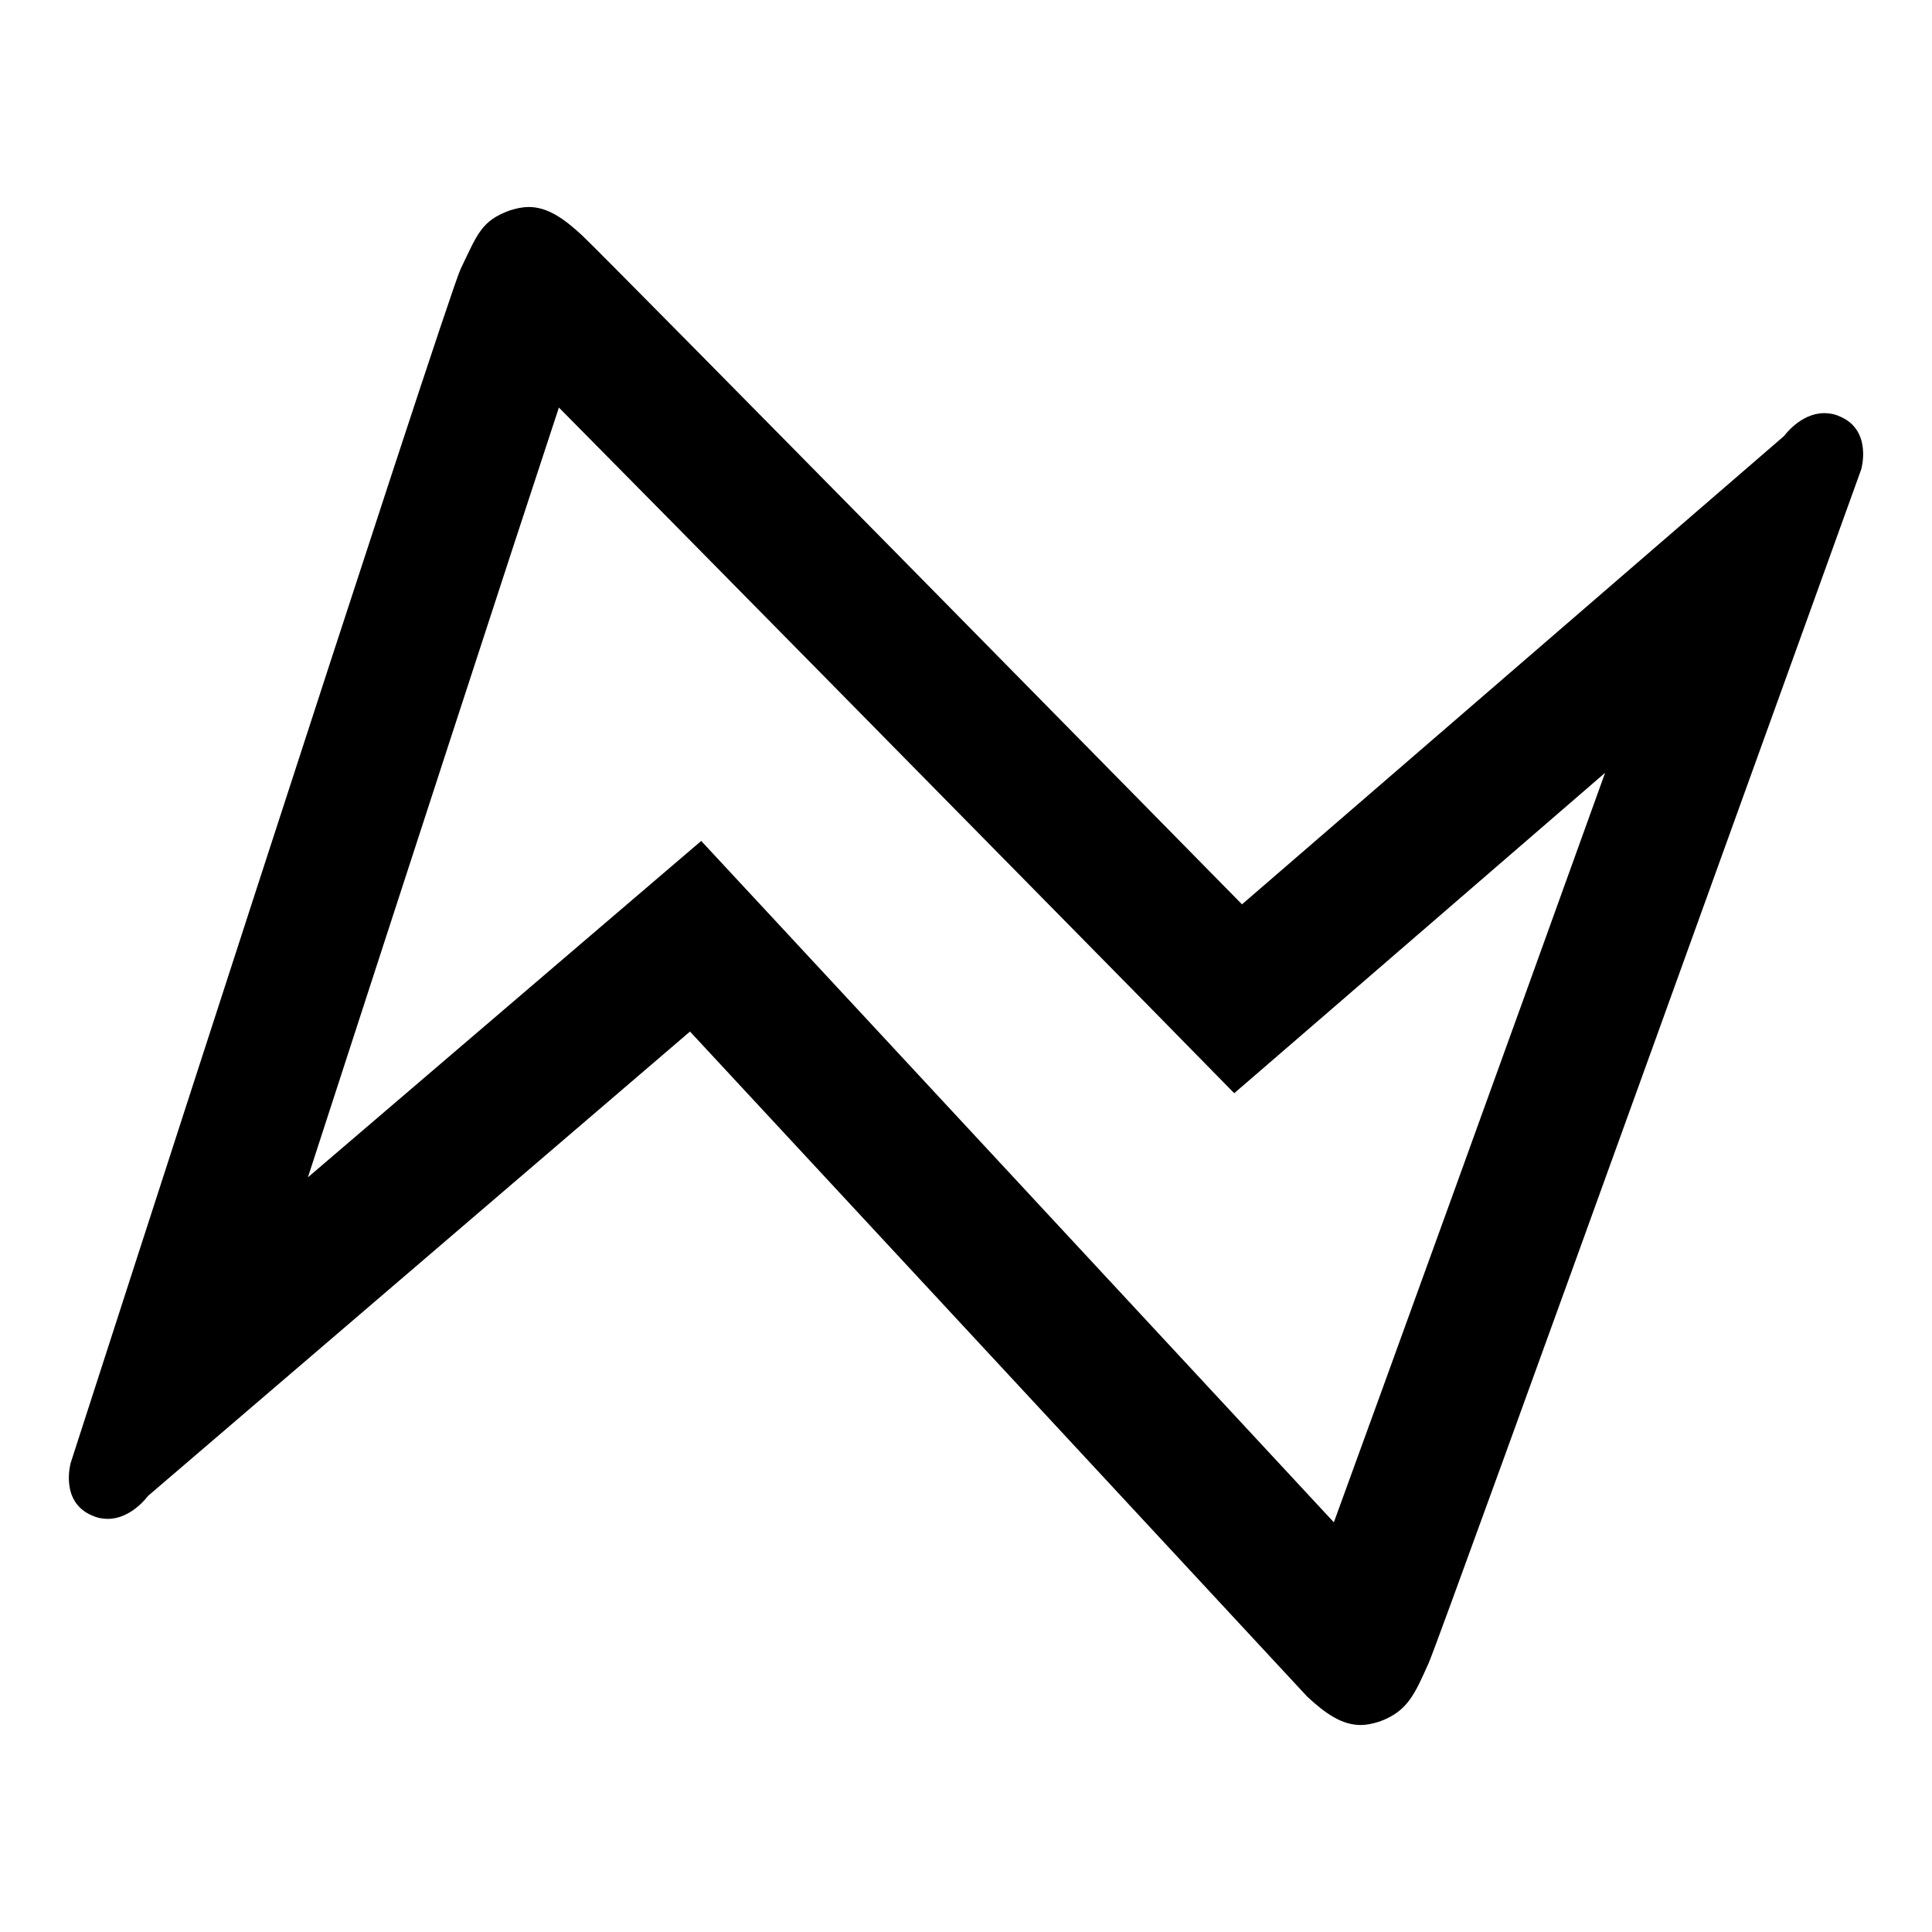
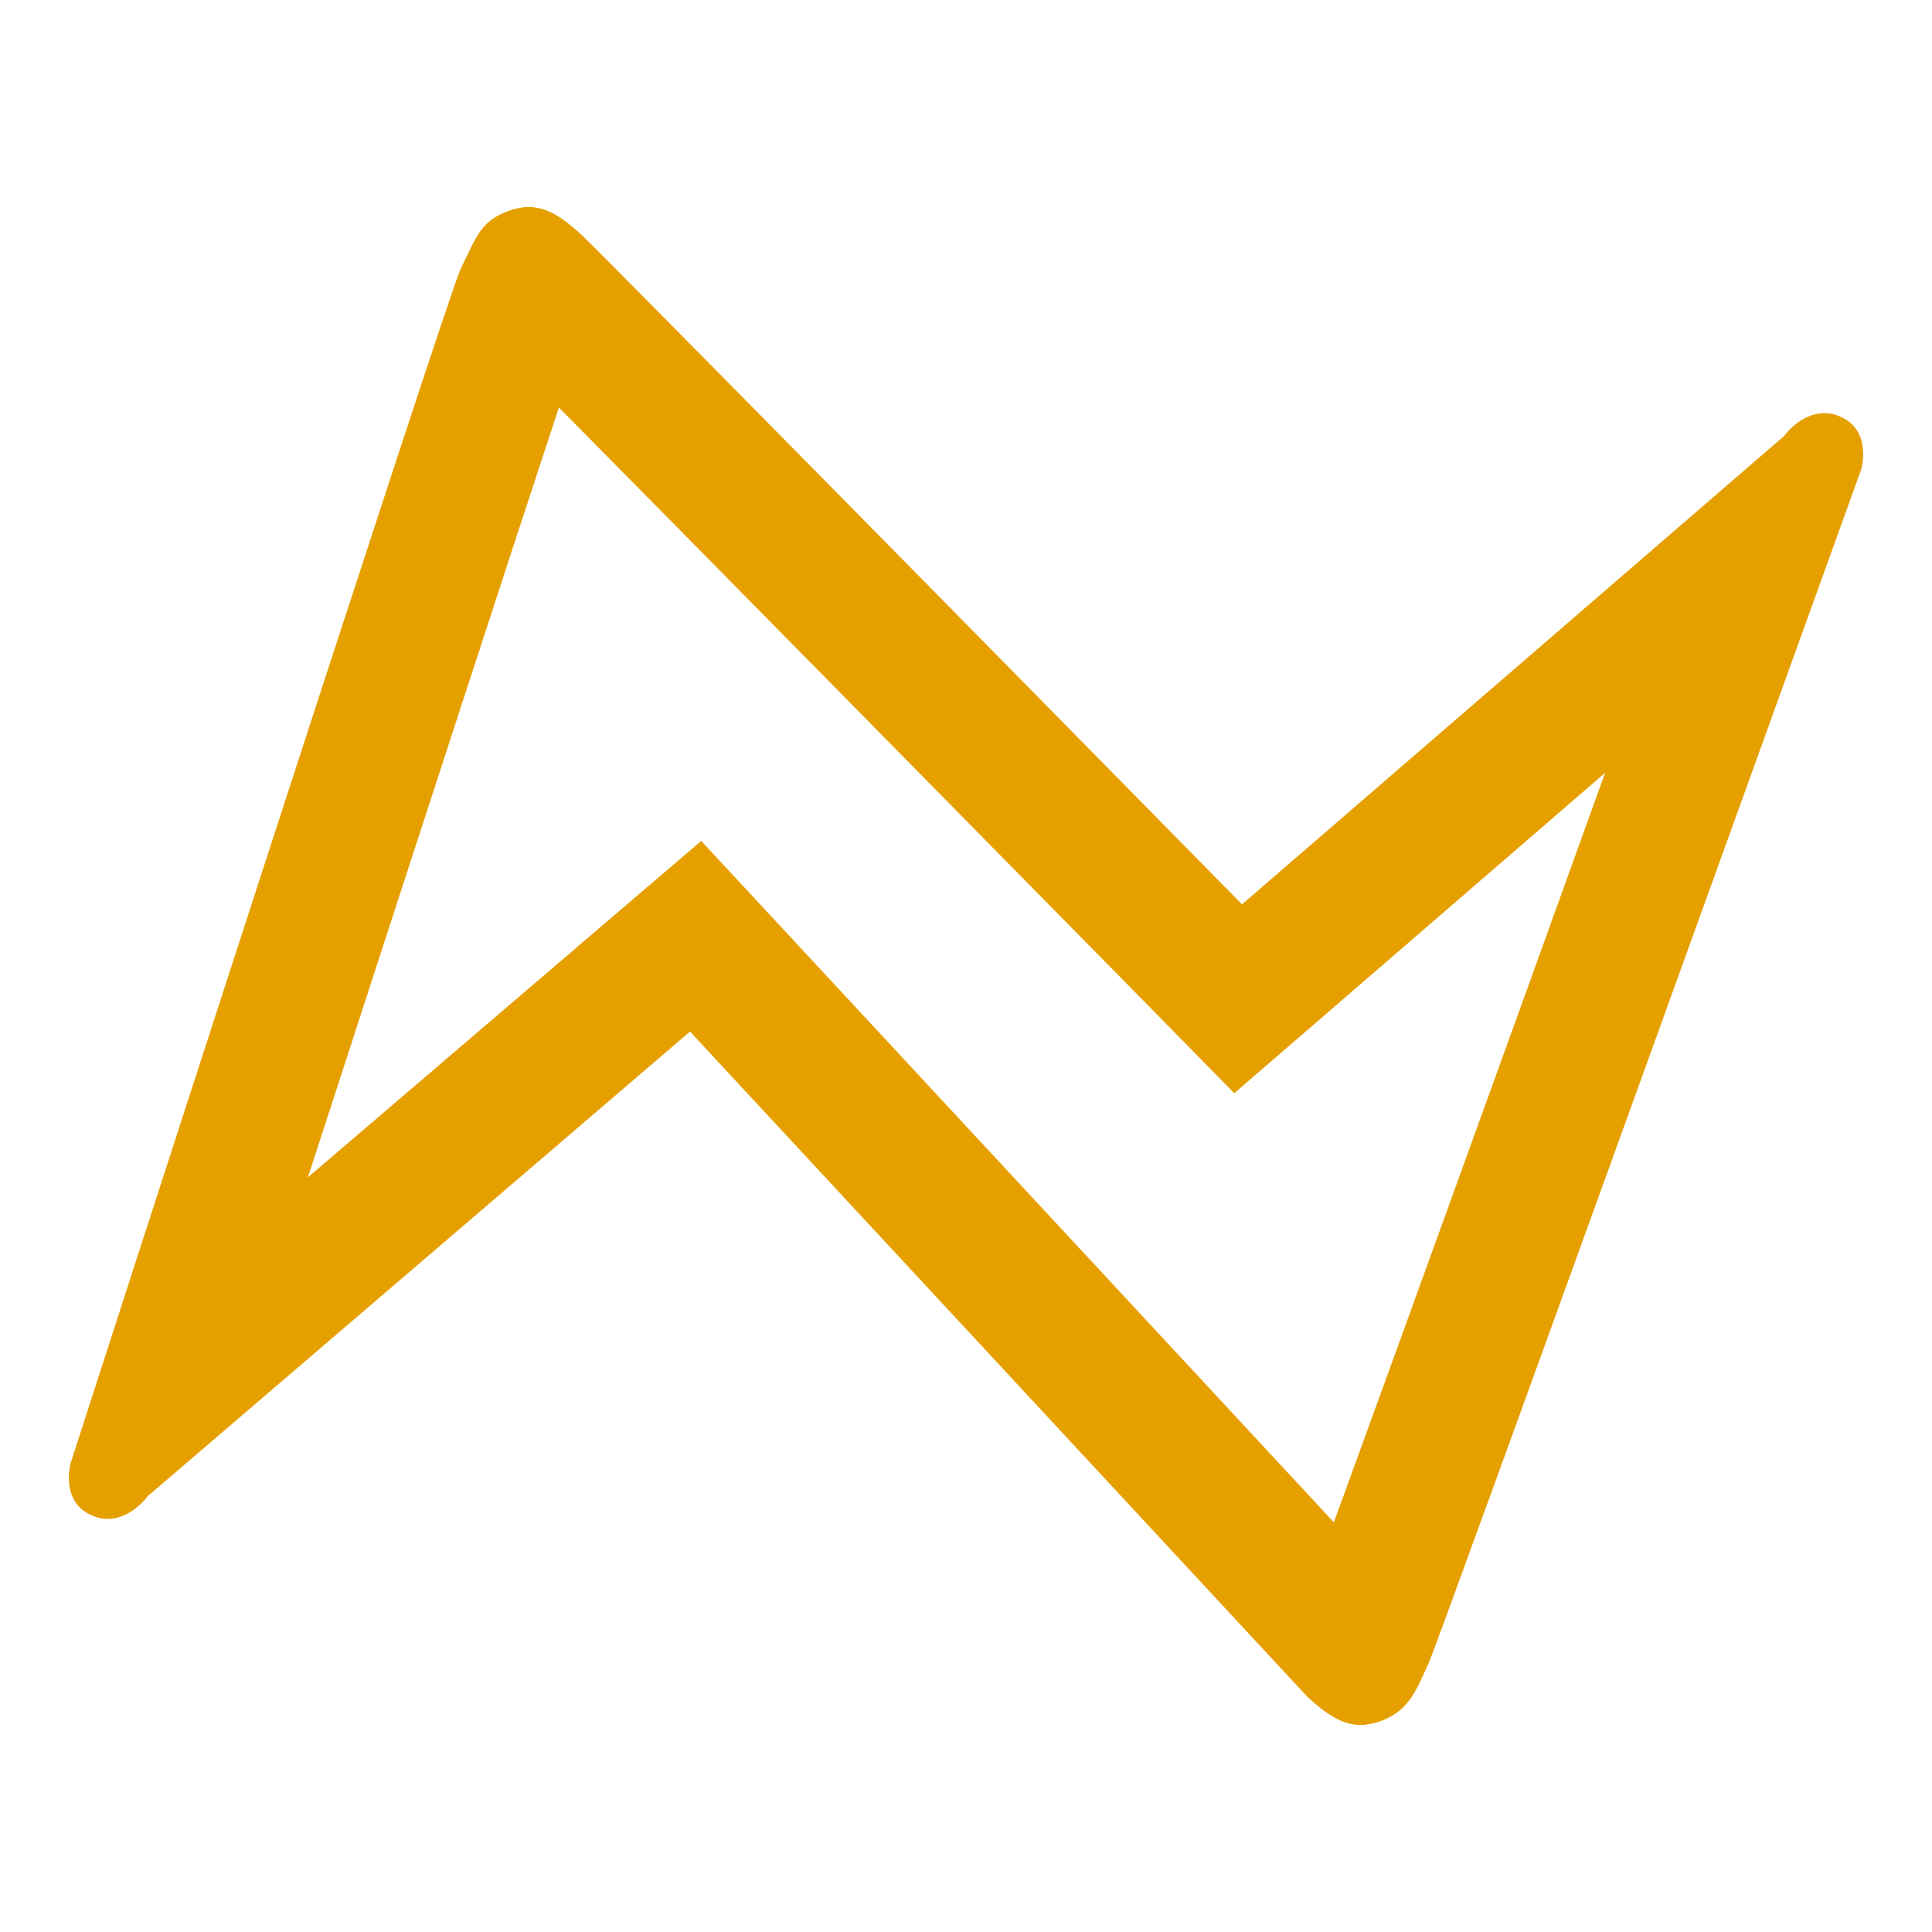
- <svg xmlns="http://www.w3.org/2000/svg" version="1.1" id="eventIntermediateError" x="0px" y="0px" viewBox="0 0 448 448" style="enable-background:new 0 0 448 448;" xml:space="preserve">
+ <svg xmlns="http://www.w3.org/2000/svg" version="1.1" id="eventIntermediateError" x="0px" y="0px" width="448px" height="448px" viewBox="0 0 448 448" style="enable-background:new 0 0 448 448;" xml:space="preserve">
  <style type="text/css">
	.st0{display:none;}
	.st1{display:inline;}
	.st2{opacity:0.3;fill:none;enable-background:new    ;}
	.st3{fill:none;}
+ 	.event-intermediate-error-css { fill: #e5a000; }
</style>
  <g id="Grid" class="st0">
    <g id="icomoon-ignore" class="st1">
      <line class="st2" x1="16" y1="0" x2="16" y2="448" />
      <line class="st3" x1="32" y1="0" x2="32" y2="448" />
      <line class="st2" x1="48" y1="0" x2="48" y2="448" />
      <line class="st3" x1="64" y1="0" x2="64" y2="448" />
      <line class="st2" x1="80" y1="0" x2="80" y2="448" />
      <line class="st3" x1="96" y1="0" x2="96" y2="448" />
      <line class="st2" x1="112" y1="0" x2="112" y2="448" />
      <line class="st3" x1="128" y1="0" x2="128" y2="448" />
      <line class="st2" x1="144" y1="0" x2="144" y2="448" />
      <line class="st3" x1="160" y1="0" x2="160" y2="448" />
      <line class="st2" x1="176" y1="0" x2="176" y2="448" />
      <line class="st3" x1="192" y1="0" x2="192" y2="448" />
      <line class="st2" x1="208" y1="0" x2="208" y2="448" />
      <line class="st3" x1="224" y1="0" x2="224" y2="448" />
      <line class="st2" x1="240" y1="0" x2="240" y2="448" />
      <line class="st3" x1="256" y1="0" x2="256" y2="448" />
      <line class="st2" x1="272" y1="0" x2="272" y2="448" />
      <line class="st3" x1="288" y1="0" x2="288" y2="448" />
      <line class="st2" x1="304" y1="0" x2="304" y2="448" />
      <line class="st3" x1="320" y1="0" x2="320" y2="448" />
      <line class="st2" x1="336" y1="0" x2="336" y2="448" />
      <line class="st3" x1="352" y1="0" x2="352" y2="448" />
      <line class="st2" x1="368" y1="0" x2="368" y2="448" />
      <line class="st3" x1="384" y1="0" x2="384" y2="448" />
      <line class="st2" x1="400" y1="0" x2="400" y2="448" />
      <line class="st3" x1="416" y1="0" x2="416" y2="448" />
      <line class="st2" x1="432" y1="0" x2="432" y2="448" />
      <line class="st2" x1="0" y1="16" x2="448" y2="16" />
      <line class="st3" x1="0" y1="32" x2="448" y2="32" />
      <line class="st2" x1="0" y1="48" x2="448" y2="48" />
      <line class="st3" x1="0" y1="64" x2="448" y2="64" />
      <line class="st2" x1="0" y1="80" x2="448" y2="80" />
      <line class="st3" x1="0" y1="96" x2="448" y2="96" />
      <line class="st2" x1="0" y1="112" x2="448" y2="112" />
      <line class="st3" x1="0" y1="128" x2="448" y2="128" />
      <line class="st2" x1="0" y1="144" x2="448" y2="144" />
      <line class="st3" x1="0" y1="160" x2="448" y2="160" />
      <line class="st2" x1="0" y1="176" x2="448" y2="176" />
      <line class="st3" x1="0" y1="192" x2="448" y2="192" />
      <line class="st2" x1="0" y1="208" x2="448" y2="208" />
      <line class="st3" x1="0" y1="224" x2="448" y2="224" />
      <line class="st2" x1="0" y1="240" x2="448" y2="240" />
      <line class="st3" x1="0" y1="256" x2="448" y2="256" />
      <line class="st2" x1="0" y1="272" x2="448" y2="272" />
      <line class="st3" x1="0" y1="288" x2="448" y2="288" />
      <line class="st2" x1="0" y1="304" x2="448" y2="304" />
      <line class="st3" x1="0" y1="320" x2="448" y2="320" />
      <line class="st2" x1="0" y1="336" x2="448" y2="336" />
      <line class="st3" x1="0" y1="352" x2="448" y2="352" />
      <line class="st2" x1="0" y1="368" x2="448" y2="368" />
      <line class="st3" x1="0" y1="384" x2="448" y2="384" />
      <line class="st2" x1="0" y1="400" x2="448" y2="400" />
      <line class="st3" x1="0" y1="416" x2="448" y2="416" />
      <line class="st2" x1="0" y1="432" x2="448" y2="432" />
    </g>
  </g>
-   <path id="Icon" d="M129.6,94.5c29.5,29.8,91.3,92.6,135.6,137.6l21,21.4l22.7-19.6l63.3-54.7C347.4,248.1,321.7,319,309.3,353  L183.5,217.5L162.6,195l-23.4,20l-67.8,58C94.2,202.8,118.1,129.3,129.6,94.5 M122.6,48c-1.4,0-2.8,0.3-4.4,0.8  c-6.6,2.4-7.5,5.5-11.4,13.6c-3.2,6.7-90.4,276.8-90.4,276.8s-2.6,9,4.9,12.2c1.3,0.6,2.5,0.8,3.7,0.8c5.5,0,9.3-5.3,9.3-5.3  L160,239.2l143.1,154.2c4.3,4,8.1,6.6,12.4,6.6c1.4,0,2.8-0.3,4.4-0.8c6.6-2.4,8.2-6.5,11.4-13.6c3-6.8,100.3-276.8,100.3-276.8  s2.6-9-4.9-12.2c-1.3-0.6-2.5-0.8-3.7-0.8c-5.5,0-9.3,5.3-9.3,5.3L288,209.7c0,0-147.3-149.8-153-155.1  C130.7,50.6,126.9,48,122.6,48L122.6,48z" />
+   <path id="Icon" class="event-intermediate-error-css" d="M129.6,94.5c29.5,29.8,91.3,92.6,135.6,137.6l21,21.4l22.7-19.6l63.3-54.7C347.4,248.1,321.7,319,309.3,353  L183.5,217.5L162.6,195l-23.4,20l-67.8,58C94.2,202.8,118.1,129.3,129.6,94.5 M122.6,48c-1.4,0-2.8,0.3-4.4,0.8  c-6.6,2.4-7.5,5.5-11.4,13.6c-3.2,6.7-90.4,276.8-90.4,276.8s-2.6,9,4.9,12.2c1.3,0.6,2.5,0.8,3.7,0.8c5.5,0,9.3-5.3,9.3-5.3  L160,239.2l143.1,154.2c4.3,4,8.1,6.6,12.4,6.6c1.4,0,2.8-0.3,4.4-0.8c6.6-2.4,8.2-6.5,11.4-13.6c3-6.8,100.3-276.8,100.3-276.8  s2.6-9-4.9-12.2c-1.3-0.6-2.5-0.8-3.7-0.8c-5.5,0-9.3,5.3-9.3,5.3L288,209.7c0,0-147.3-149.8-153-155.1  C130.7,50.6,126.9,48,122.6,48L122.6,48z" />
</svg>
